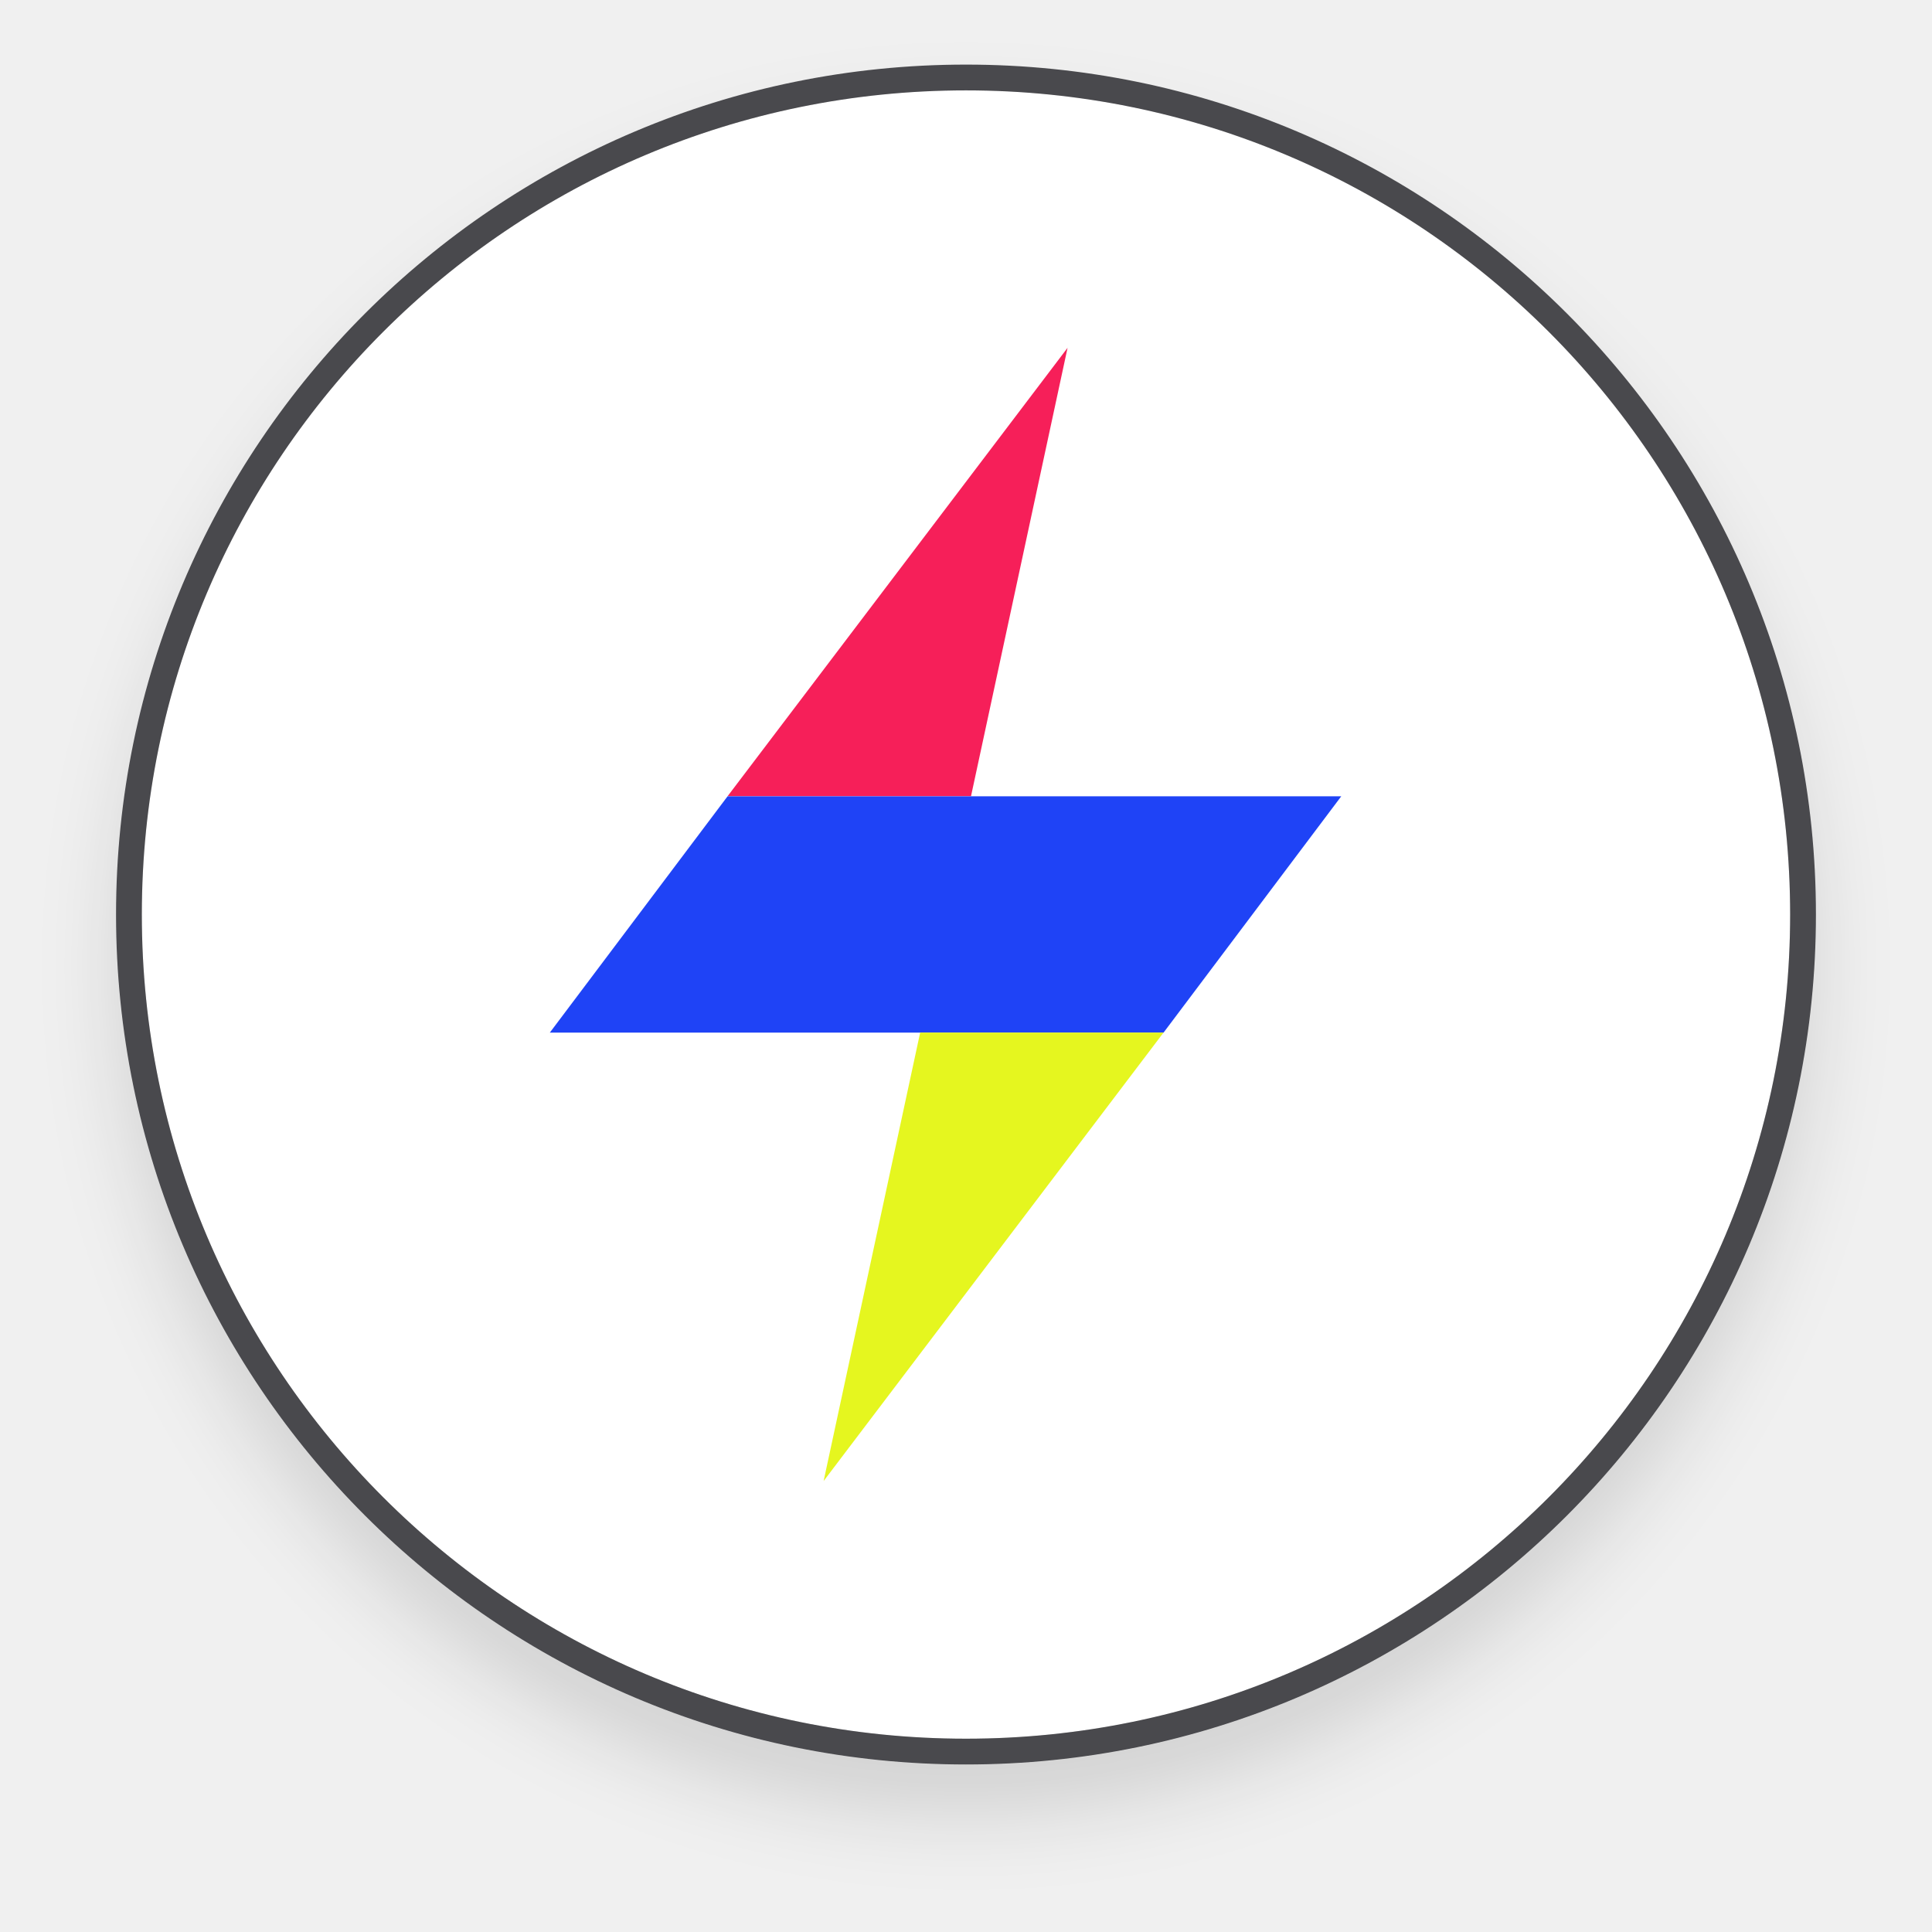
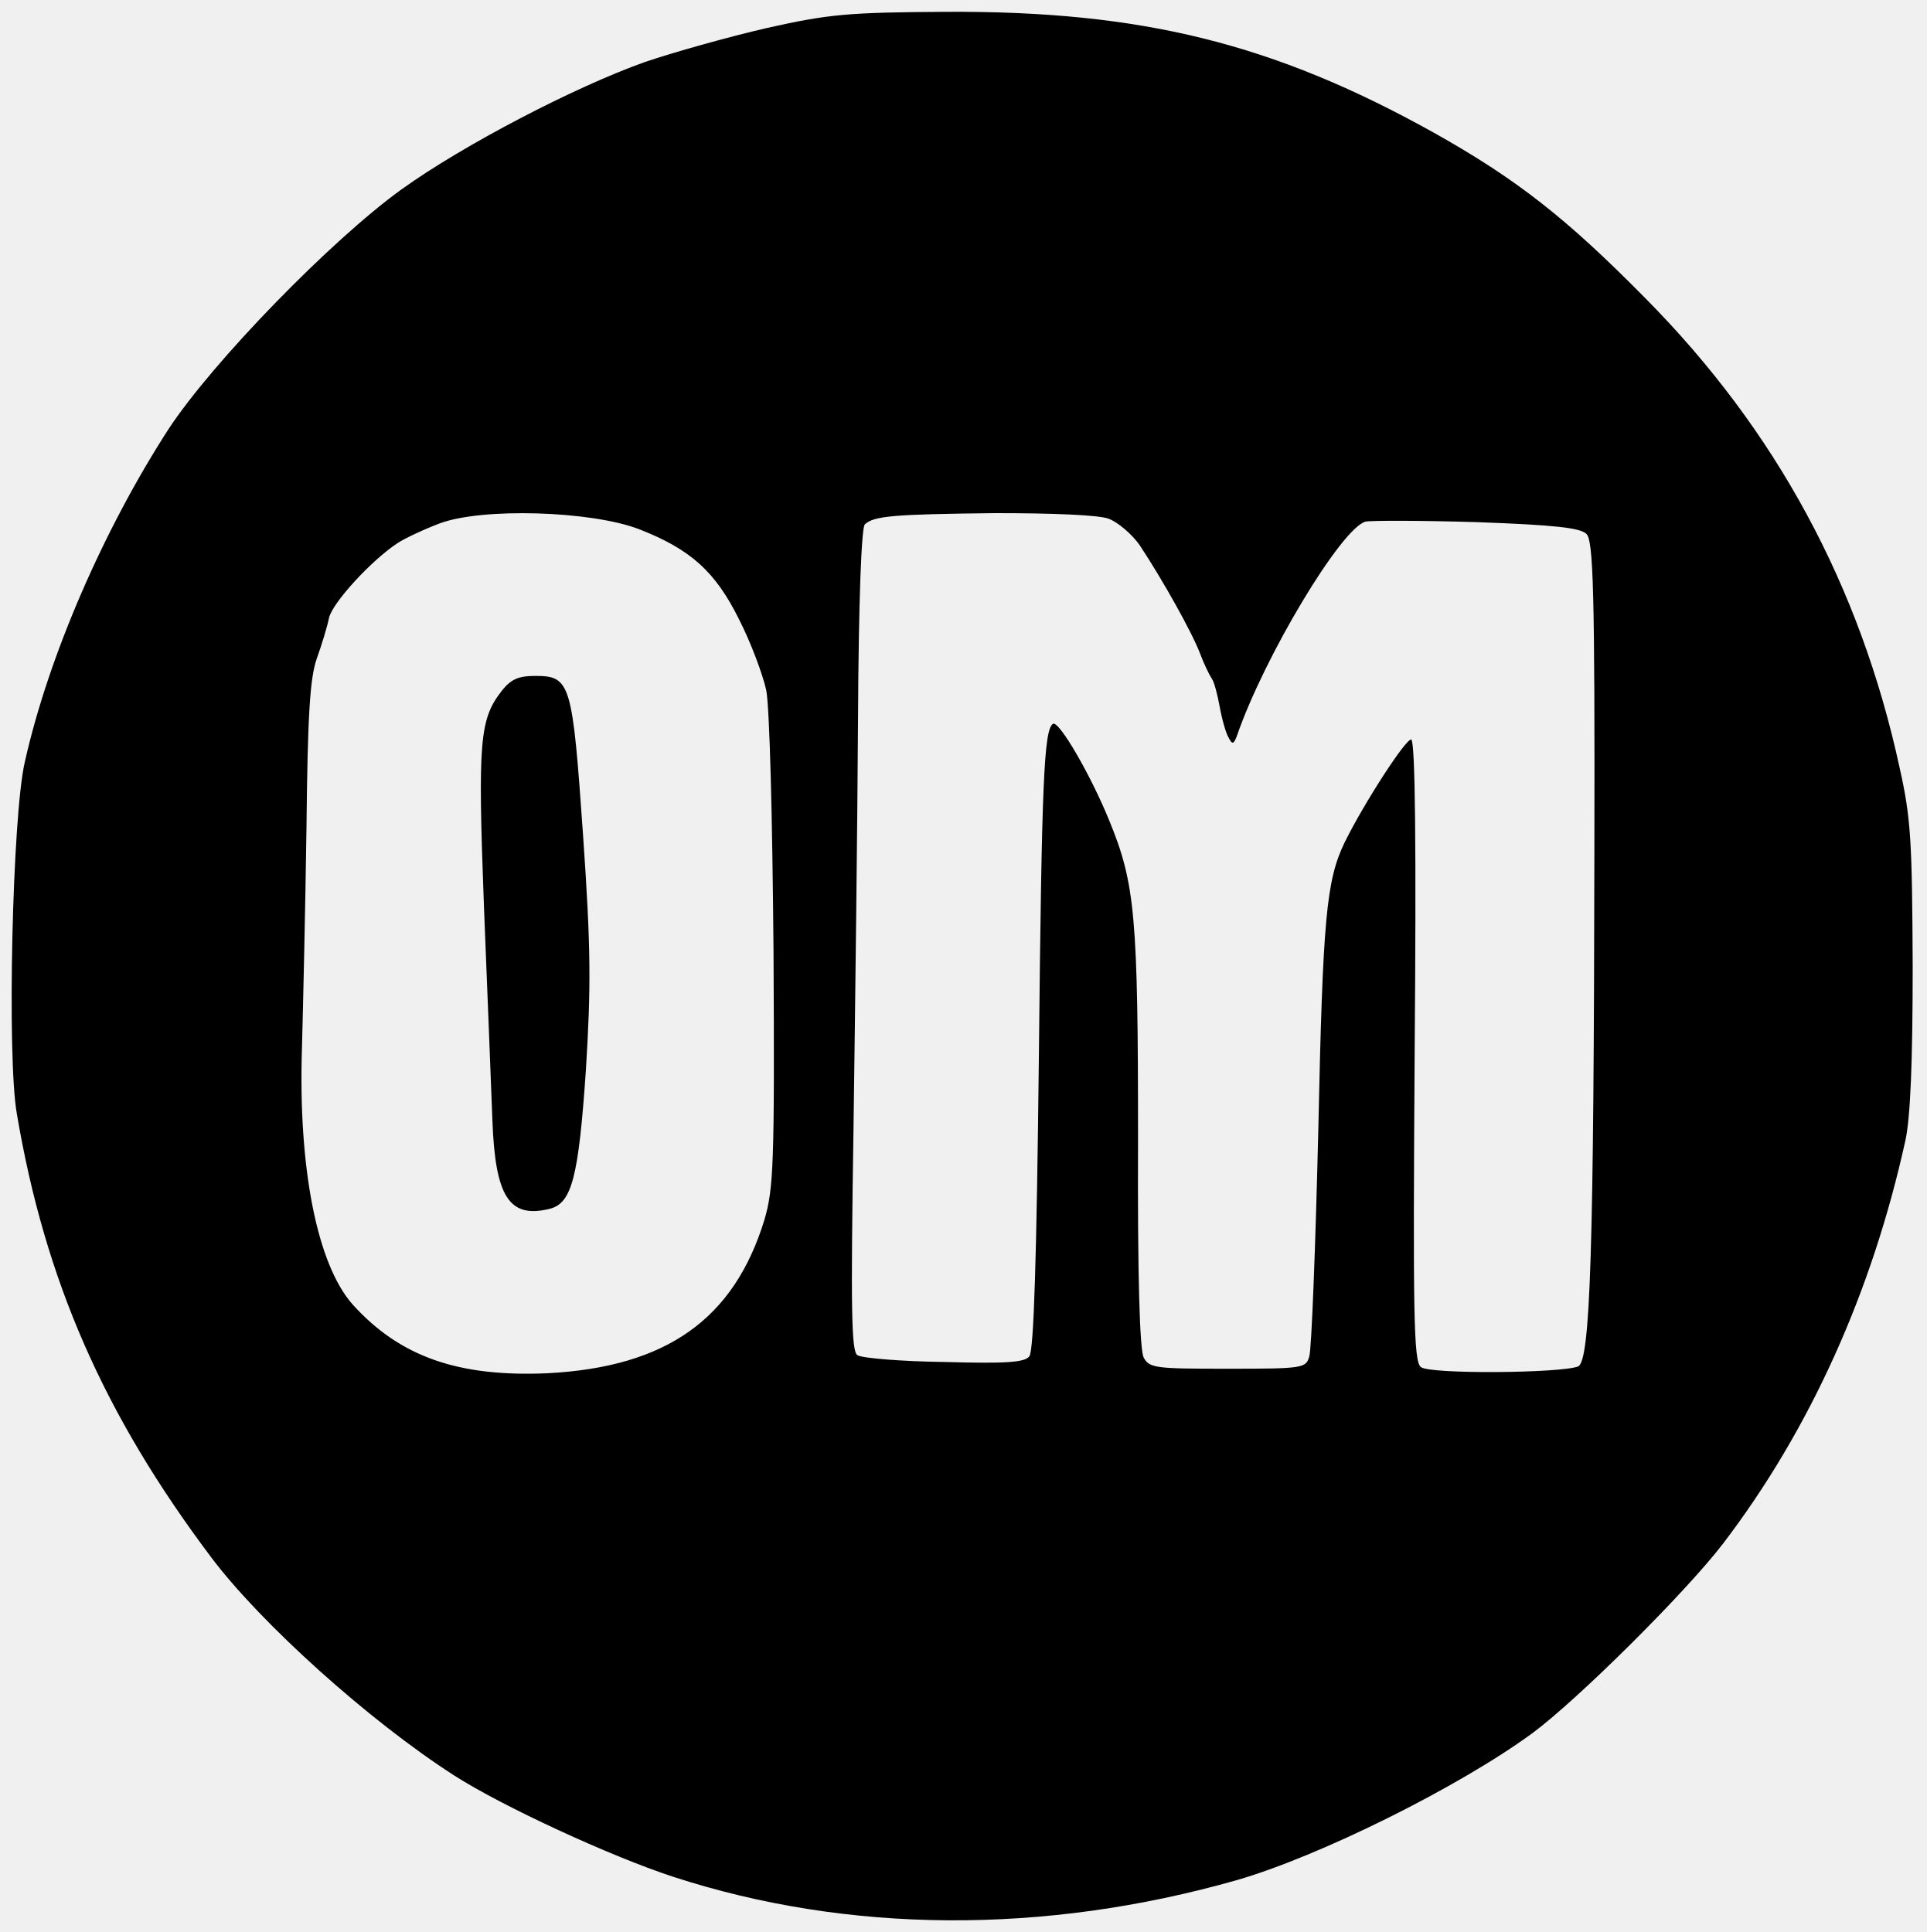
- <svg xmlns="http://www.w3.org/2000/svg" width="74.921" height="74.921" viewBox="0 0 74.921 74.921">
-   <defs>
-     <filter id="Ellipse_88" x="0" y="0" width="74.921" height="74.921" filterUnits="userSpaceOnUse">
-       <feOffset dy="2" input="SourceAlpha" />
-       <feGaussianBlur stdDeviation="1.5" result="blur" />
-       <feFlood flood-opacity="0.122" />
-       <feComposite operator="in" in2="blur" />
-       <feComposite in="SourceGraphic" />
-     </filter>
-   </defs>
-   <g id="Group_678" data-name="Group 678" transform="translate(-848.5 -744.905)">
-     <g transform="matrix(1, 0, 0, 1, 848.5, 744.91)" filter="url(#Ellipse_88)">
-       <g id="Ellipse_88-2" data-name="Ellipse 88" transform="translate(5.5 3.5)" fill="#fff" stroke="#49494d" stroke-width="1">
-         <circle cx="31.96" cy="31.96" r="31.96" stroke="none" />
-         <circle cx="31.96" cy="31.96" r="32.46" fill="none" />
-       </g>
-     </g>
-     <g id="Group_579" data-name="Group 579" transform="translate(869.825 758.393)">
-       <path id="Path_1838" data-name="Path 1838" d="M355.365,152.213,351.621,169.6h-9.439Z" transform="translate(-335.291 -152.213)" fill="#f61f59" fill-rule="evenodd" />
-       <path id="Path_1839" data-name="Path 1839" d="M325.727,271.184l-6.89,9.163h-23.8l6.892-9.163Z" transform="translate(-295.04 -253.792)" fill="#1f43f6" fill-rule="evenodd" />
-       <path id="Path_1840" data-name="Path 1840" d="M380.828,333.864l-13.182,17.391,3.744-17.391Z" transform="translate(-357.032 -307.31)" fill="#e5f61f" fill-rule="evenodd" />
-     </g>
+ <svg xmlns="http://www.w3.org/2000/svg" version="1.0" width="342pt" height="343pt" viewBox="0 0 342 343" preserveAspectRatio="xMidYMid meet">
+   <g transform="translate(0,343) scale(0.1,-0.1)" fill="#000000" stroke="none">
+     <path d="M1360 3380 c-69 -16 -165 -43 -215 -60 -124 -44 -322 -147 -432 -226 -125 -90 -336 -307 -414 -426 -115 -178 -213 -403 -255 -591 -22 -94 -32 -525 -14 -625 50 -295 154 -533 345 -787 88 -117 280 -290 431 -387 84 -54 276 -143 389 -180 310 -101 659 -103 1000 -6 146 42 394 165 525 261 81 60 272 250 338 336 155 203 265 448 324 716 9 41 13 140 13 310 -1 220 -3 262 -23 351 -70 324 -220 601 -452 835 -140 142 -228 211 -376 294 -284 158 -518 216 -866 214 -172 -1 -207 -4 -318 -29z m-227 -889 c93 -36 137 -76 179 -161 21 -41 42 -98 48 -125 6 -30 11 -222 13 -465 2 -377 0 -420 -16 -475 -54 -177 -174 -262 -385 -273 -158 -7 -262 29 -346 122 -63 71 -97 242 -90 456 2 74 6 250 8 390 2 198 6 265 18 300 9 25 19 58 22 73 6 27 76 103 122 133 12 8 46 24 75 35 76 28 267 22 352 -10z m835 18 c16 -6 41 -27 55 -47 41 -62 93 -155 107 -192 7 -19 17 -39 21 -45 4 -5 10 -28 14 -50 4 -22 11 -47 16 -55 6 -12 9 -12 15 5 48 139 185 368 228 379 10 2 99 2 198 -1 137 -5 183 -10 194 -21 12 -12 15 -98 14 -566 -1 -705 -7 -903 -29 -912 -31 -12 -264 -14 -279 -1 -13 10 -14 95 -11 561 3 361 1 550 -6 553 -9 3 -84 -113 -118 -182 -33 -68 -39 -135 -47 -510 -5 -209 -12 -390 -16 -403 -6 -21 -10 -22 -145 -22 -128 0 -139 1 -149 20 -7 13 -11 145 -10 386 0 397 -5 455 -51 567 -32 79 -89 178 -100 172 -16 -11 -20 -100 -25 -590 -4 -361 -9 -524 -17 -533 -8 -11 -43 -13 -151 -10 -78 1 -147 7 -154 12 -11 6 -12 82 -7 405 3 218 7 545 8 728 1 205 6 336 12 342 16 15 50 18 231 20 99 0 184 -3 202 -10z" />
+     <path d="M891 2204 c-40 -51 -43 -89 -32 -383 6 -152 13 -323 15 -380 5 -136 30 -175 102 -157 39 10 51 56 64 247 9 147 9 214 -5 415 -19 272 -22 284 -85 284 -30 0 -43 -6 -59 -26z" />
  </g>
</svg>
